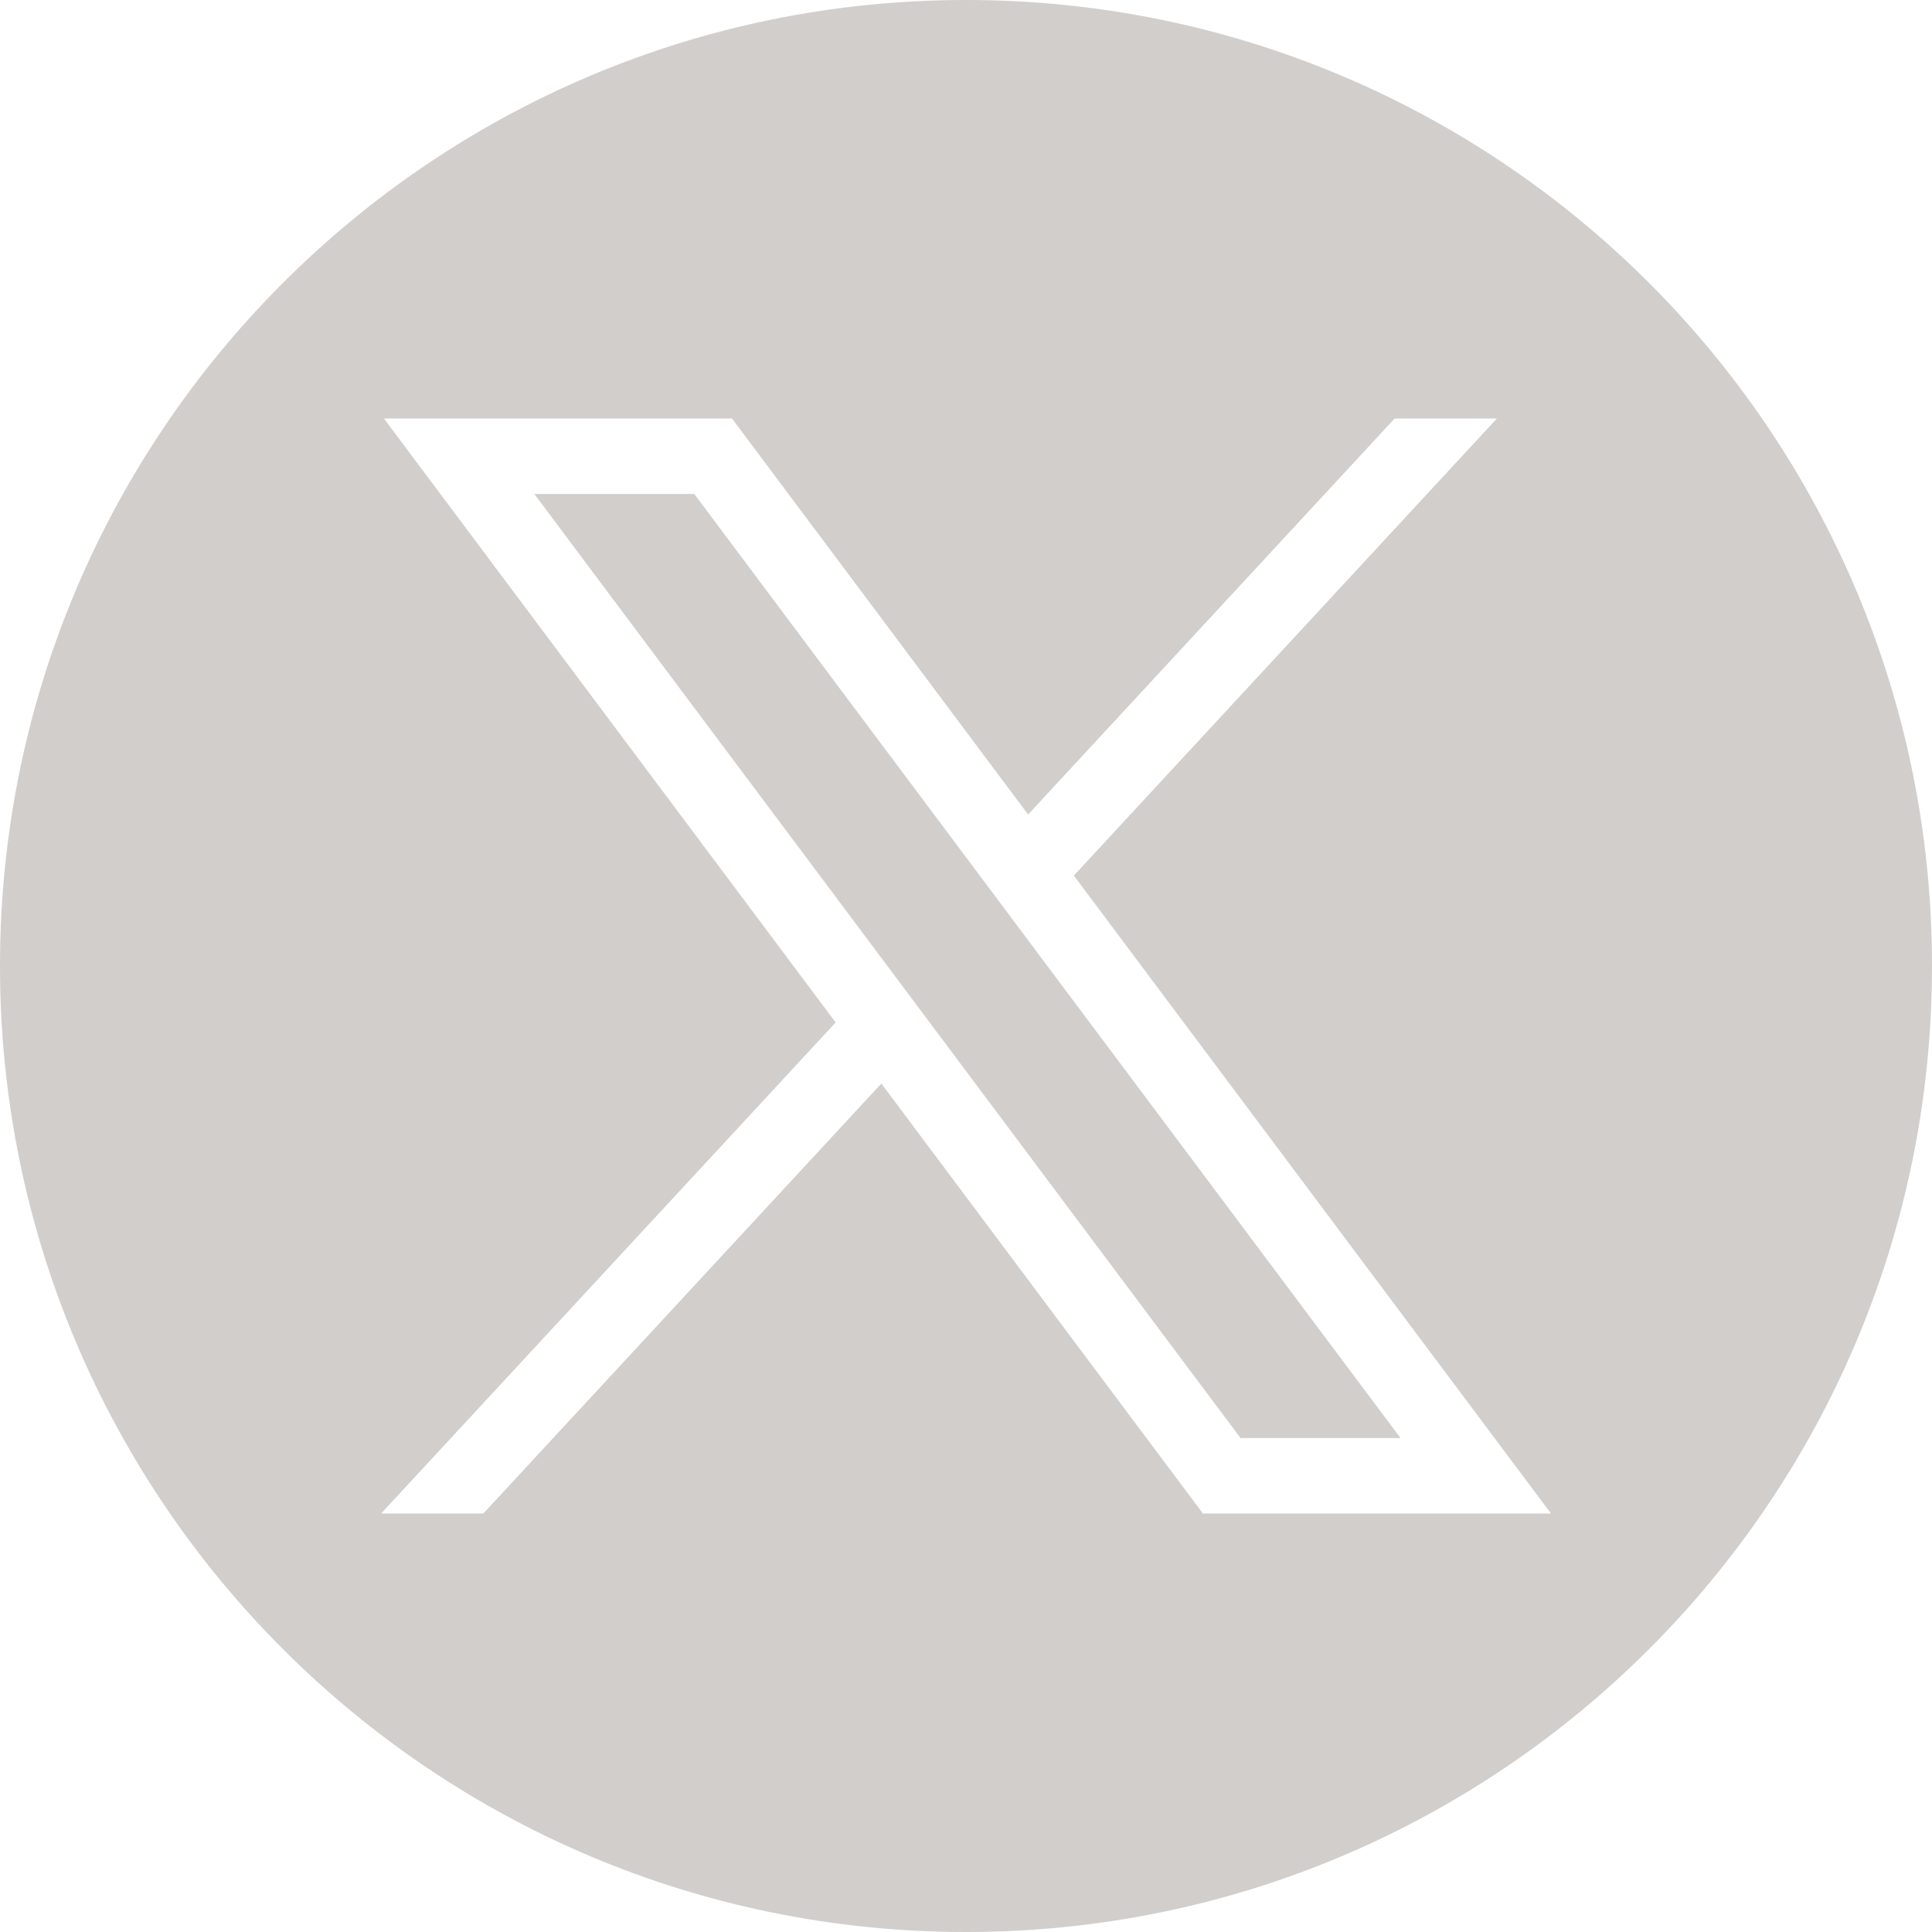
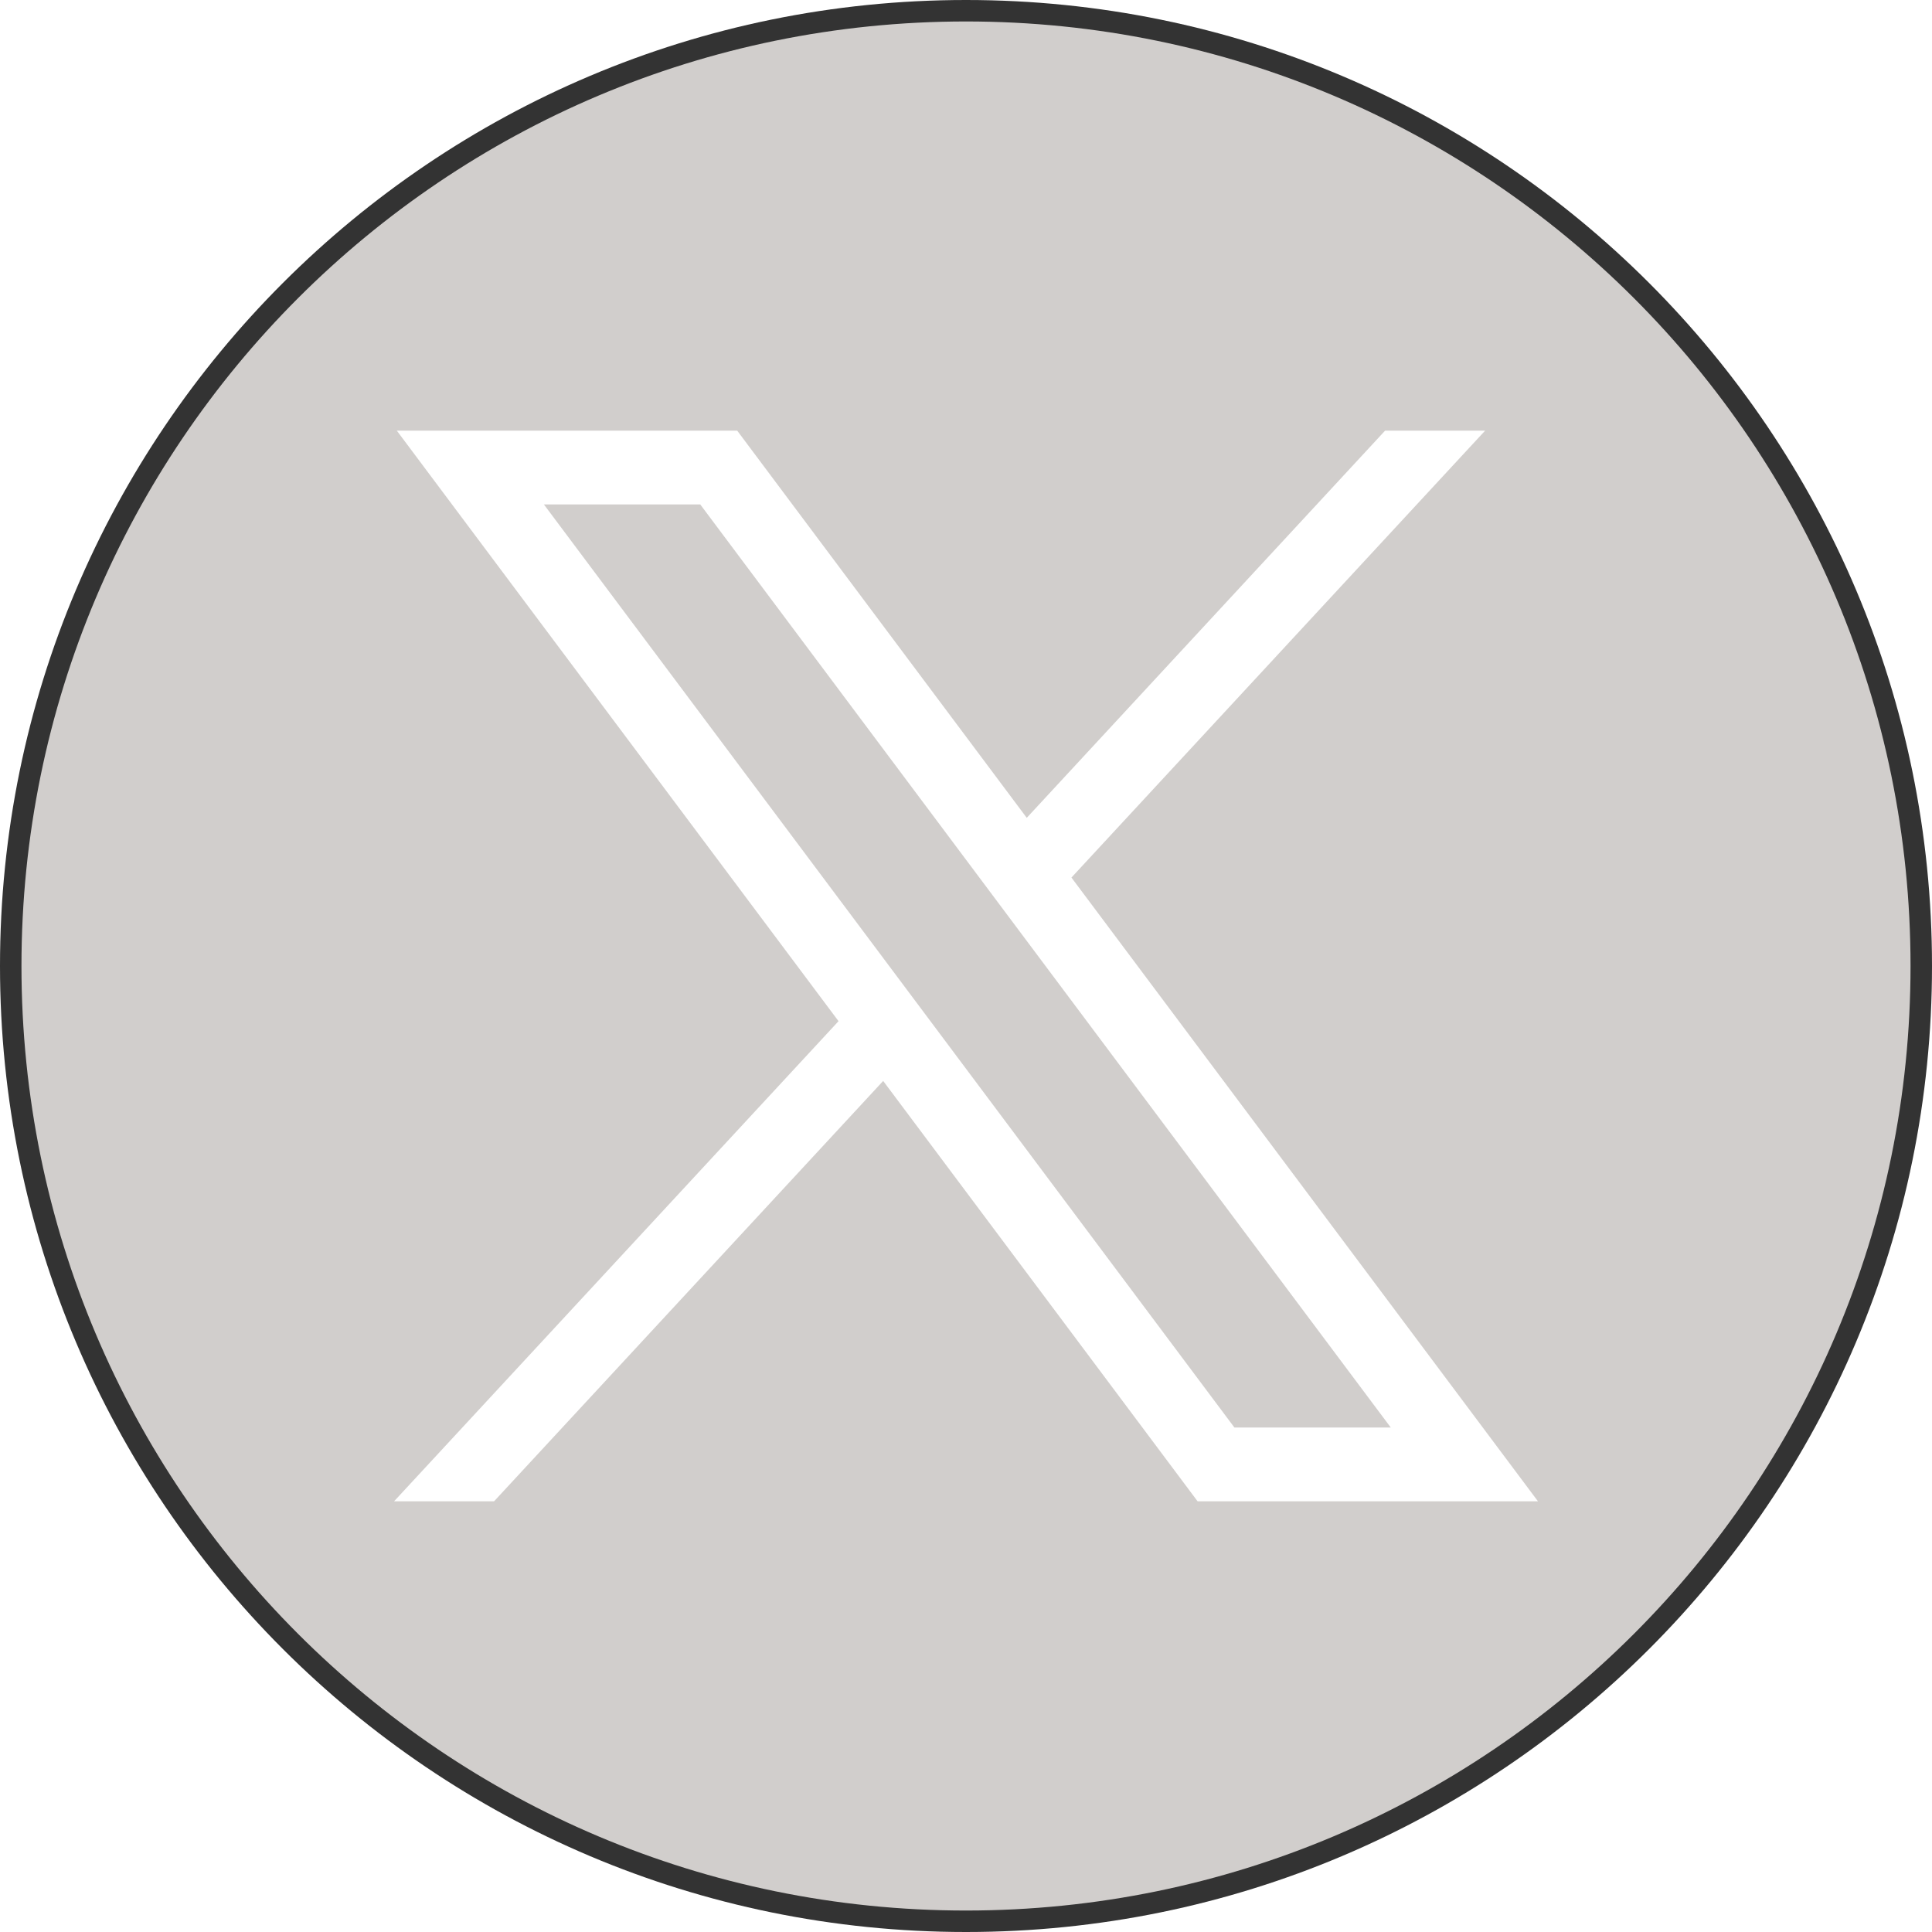
<svg xmlns="http://www.w3.org/2000/svg" class="icon" width="45" height="45" version="1.1" viewBox="0 0 45 45" xml:space="preserve">
-   <path id="Twitter" d="m22.5 0c-12.427 0-22.5 10.073-22.5 22.5s10.073 22.5 22.5 22.5 22.5-10.073 22.5-22.5-10.073-22.5-22.5-22.5zm-13.558 9.748h8.108l6.897 9.223 8.536-9.223h2.383l-9.854 10.646 11.113 14.858h-8.108l-7.489-10.014-9.269 10.014h-2.382l10.587-11.437zm3.503 1.757 16.45 21.99h3.725l-16.45-21.99z" fill="#d1cecc" stroke-width="1.607" />
+   <path id="Twitter" d="m22.5 0c-12.427 0-22.5 10.073-22.5 22.5s10.073 22.5 22.5 22.5 22.5-10.073 22.5-22.5-10.073-22.5-22.5-22.5zm11.25 6.512c0.002-6.7e-4 -0.002 0.004-0.004 0.006-0.66 0.704-0.87 1.275-0.797 1.748 0.285 0.039 0.584 0.1 0.896 0.186l0.385 0.105c0.402 0.136 0.616 0.193 1 0.395 0.373 0.195 0.71 0.434 1.012 0.713 0.842-0.09 1.304 0.098 0.803 1.022 0.037 0.067 0.073 0.135 0.111 0.201 0.2 0.499 0.278 0.624 0.373 1.172 0.131 0.757 0.045 1.523-0.158 2.258-0.117 0.356-0.142 0.455-0.287 0.814-0.234 0.58-0.522 1.138-0.834 1.68-0.489 0.825-1.018 1.624-1.59 2.394-0.613 0.83-1.265 1.632-1.99 2.367-0.688 0.708-1.378 1.415-2.106 2.082 0.04 0.072 0.066 0.106 0.111 0.189 0.439 0.8 0.819 1.627 1.18 2.465 0.01 0.024 0.021 0.048 0.031 0.072 0.24 0.416 0.477 0.834 0.568 1.295 0.018 0.042 0.036 0.083 0.055 0.125 0.455 0.268 0.909 0.538 1.355 0.818 1.151 0.735 2.328 1.466 3.297 2.439 0.112 0.13 0.237 0.251 0.336 0.391 0.329 0.464 0.677 1.104 0.678 1.682 6.98e-4 0.57-0.049 1.172-0.305 1.682-0.599 1.191-1.16 1.259-2.178 1.678-0.236 0.041-0.47 0.094-0.707 0.125-0.278 0.036-0.981 0.064-1.244 0.072-0.307 0.009-0.615 0.01-0.922 0.012-0.696 0.133-1.125 0.206-1.459-0.01-0.018-3.28e-4 -0.035 3.37e-4 -0.053 0-0.372-0.01-0.943-0.024-1.332-0.037-0.615-0.02-1.226-0.073-1.812-0.277-0.238-0.107-0.488-0.187-0.713-0.32-0.256-0.152-0.494-0.333-0.719-0.527-0.444-0.383-0.74-0.901-1.094-1.359-0.294-0.401-0.586-0.806-0.898-1.193-0.048-0.057-0.098-0.114-0.145-0.174-0.078-0.093-0.155-0.187-0.236-0.277-0.815-0.862-1.675-1.681-2.498-2.535-0.053-0.058-0.074-0.082-0.119-0.131-0.394 0.216-0.788 0.43-1.18 0.65-1.123 0.625-2.26 1.238-3.311 1.982-0.603 0.453-1.182 0.939-1.695 1.494-0.464 0.518-0.917 1.045-1.398 1.547-0.341 0.329-0.443 0.444-0.848 0.752-0.536 0.409-1.157 0.697-1.791 0.914-0.603 0.154-0.786 0.242-1.428 0.236-0.699-0.006-1.365-0.219-1.996-0.502-0.444-0.248-0.787-0.396-1.145-0.773-0.231-0.244-0.476-0.492-0.621-0.795-0.205-0.426-0.389-0.885-0.412-1.357-0.051-1.044 0.16-1.313 0.541-2.025 0.083-0.124 0.163-0.249 0.248-0.371 0.486-0.693 1.049-1.333 1.617-1.959 0.389-0.414 0.48-0.523 0.893-0.916 0.613-0.584 1.276-1.111 1.928-1.65 1.31-1.089 2.617-2.184 3.914-3.289 0.48-0.419 0.961-0.836 1.441-1.254-0.116-0.177-0.232-0.353-0.348-0.529-0.444-0.7-0.886-1.399-1.31-2.111-0.348-0.585-0.498-0.852-0.832-1.44-0.132-0.231-0.265-0.464-0.396-0.695-0.512-0.913-1.078-1.827-1.412-2.824-0.127-0.379-0.171-0.621-0.209-0.893-0.286-0.228-0.529-0.521-0.738-0.805-0.245-0.346-0.489-0.694-0.697-1.065-0.149-0.265-0.268-0.521-0.373-0.771l-1.242-1.66h0.824c-0.103-1.648 0.864-2.699 2.143-2.725 0.978-0.02 2.132 0.573 3.125 1.943 0.322-0.1 0.65-0.183 0.98-0.252 0.39-0.054 0.709-0.119 1.072-0.109 0.121 0.003 0.246 0.015 0.381 0.037 0.357 0.06 0.71 0.163 1.047 0.295 0.422 0.165 0.77 0.474 1.123 0.746 0.24 0.199 0.325 0.265 0.561 0.48 0.298 0.273 0.572 0.572 0.859 0.855 0.64 0.677 1.269 1.363 1.893 2.055 0.252 0.286 0.496 0.578 0.742 0.869 0.356 0.025 0.712 0.054 1.068 0.08 0.142-0.725 0.516-1.531 1.191-2.369 0.511-0.635 1.019-1.273 1.582-1.863 0.426-0.411 0.554-0.554 1.031-0.926 0.764-0.596 1.617-1.069 2.506-1.449 0.231-0.09 0.461-0.186 0.693-0.271 0.2-0.074 0.403-0.139 0.605-0.207 0.457-0.153 0.916-0.298 1.381-0.426z" fill="#333" />
+   <path d="m22.5 0.5c-12.151 0-22 9.849-22 22s9.849 22 22 22 22-9.849 22-22-9.849-22-22-22zm-13.257 9.531h7.928l6.744 9.018 8.346-9.018h2.33l-9.635 10.409 10.866 14.528h-7.928l-7.323-9.791-9.063 9.791h-2.329l10.352-11.183zm3.425 1.718 16.084 21.501h3.642l-16.084-21.501z" fill="#d1cecc" stroke-width="1.571" />
</svg>
